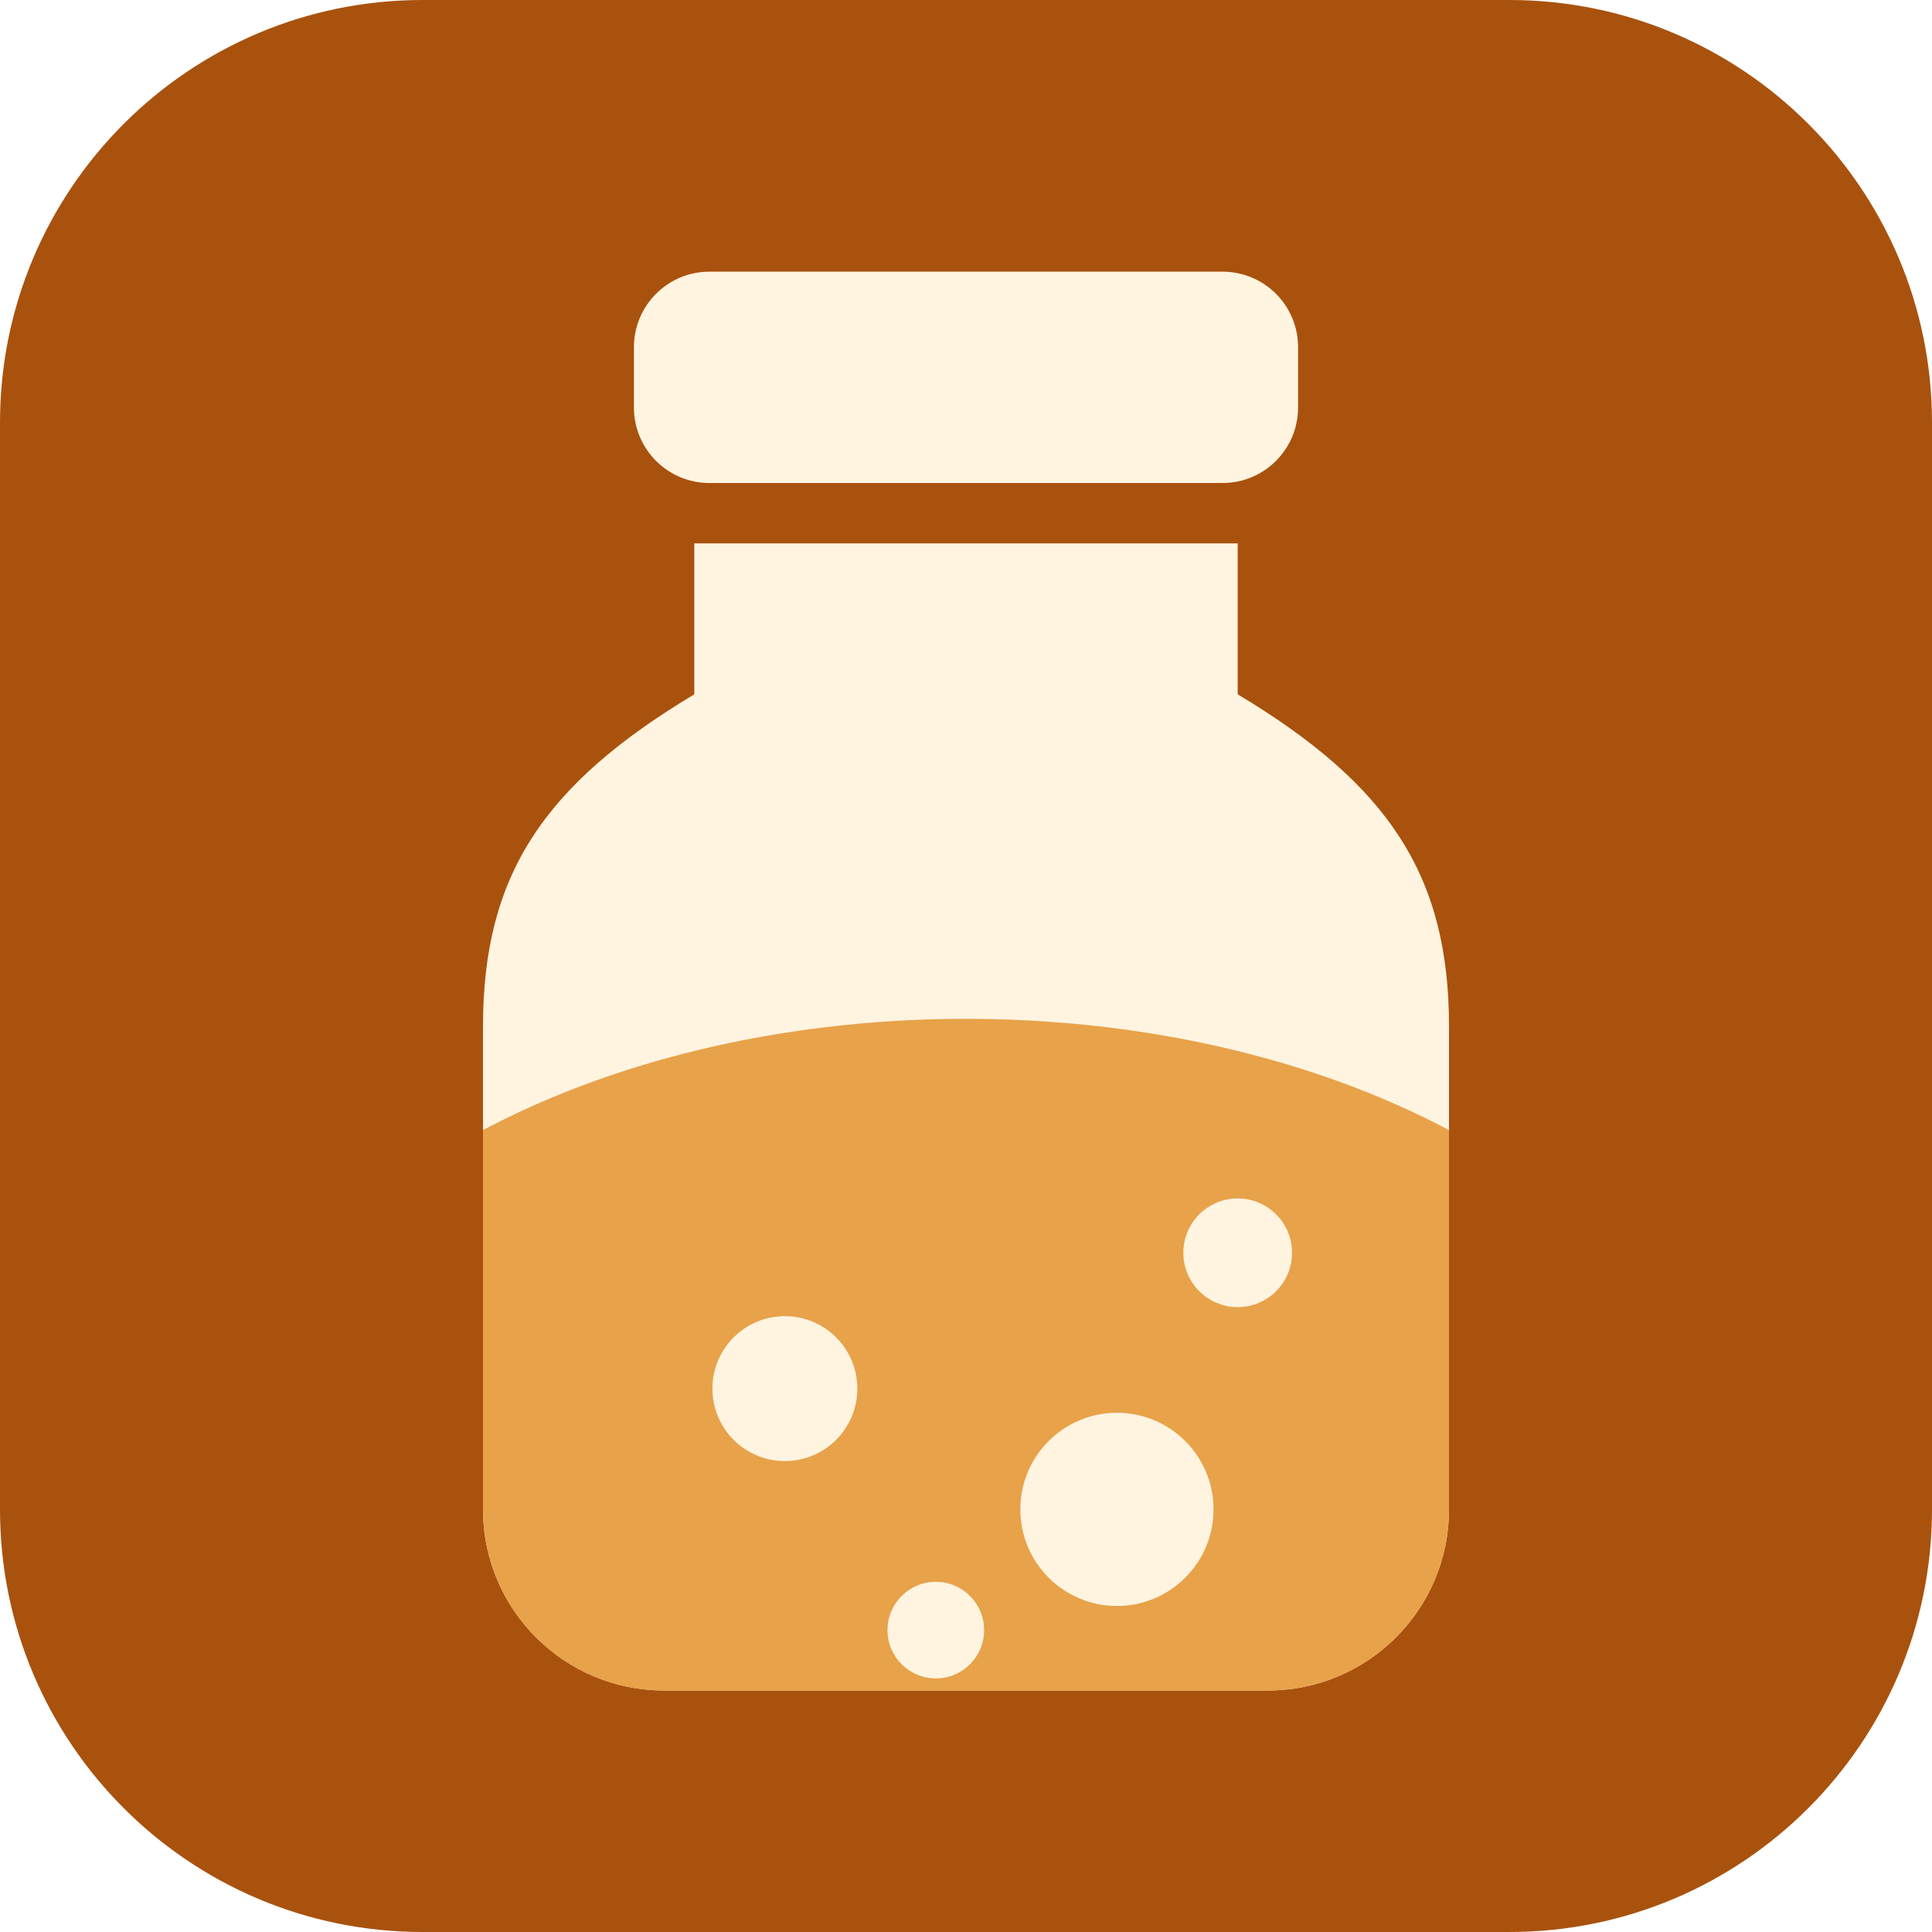
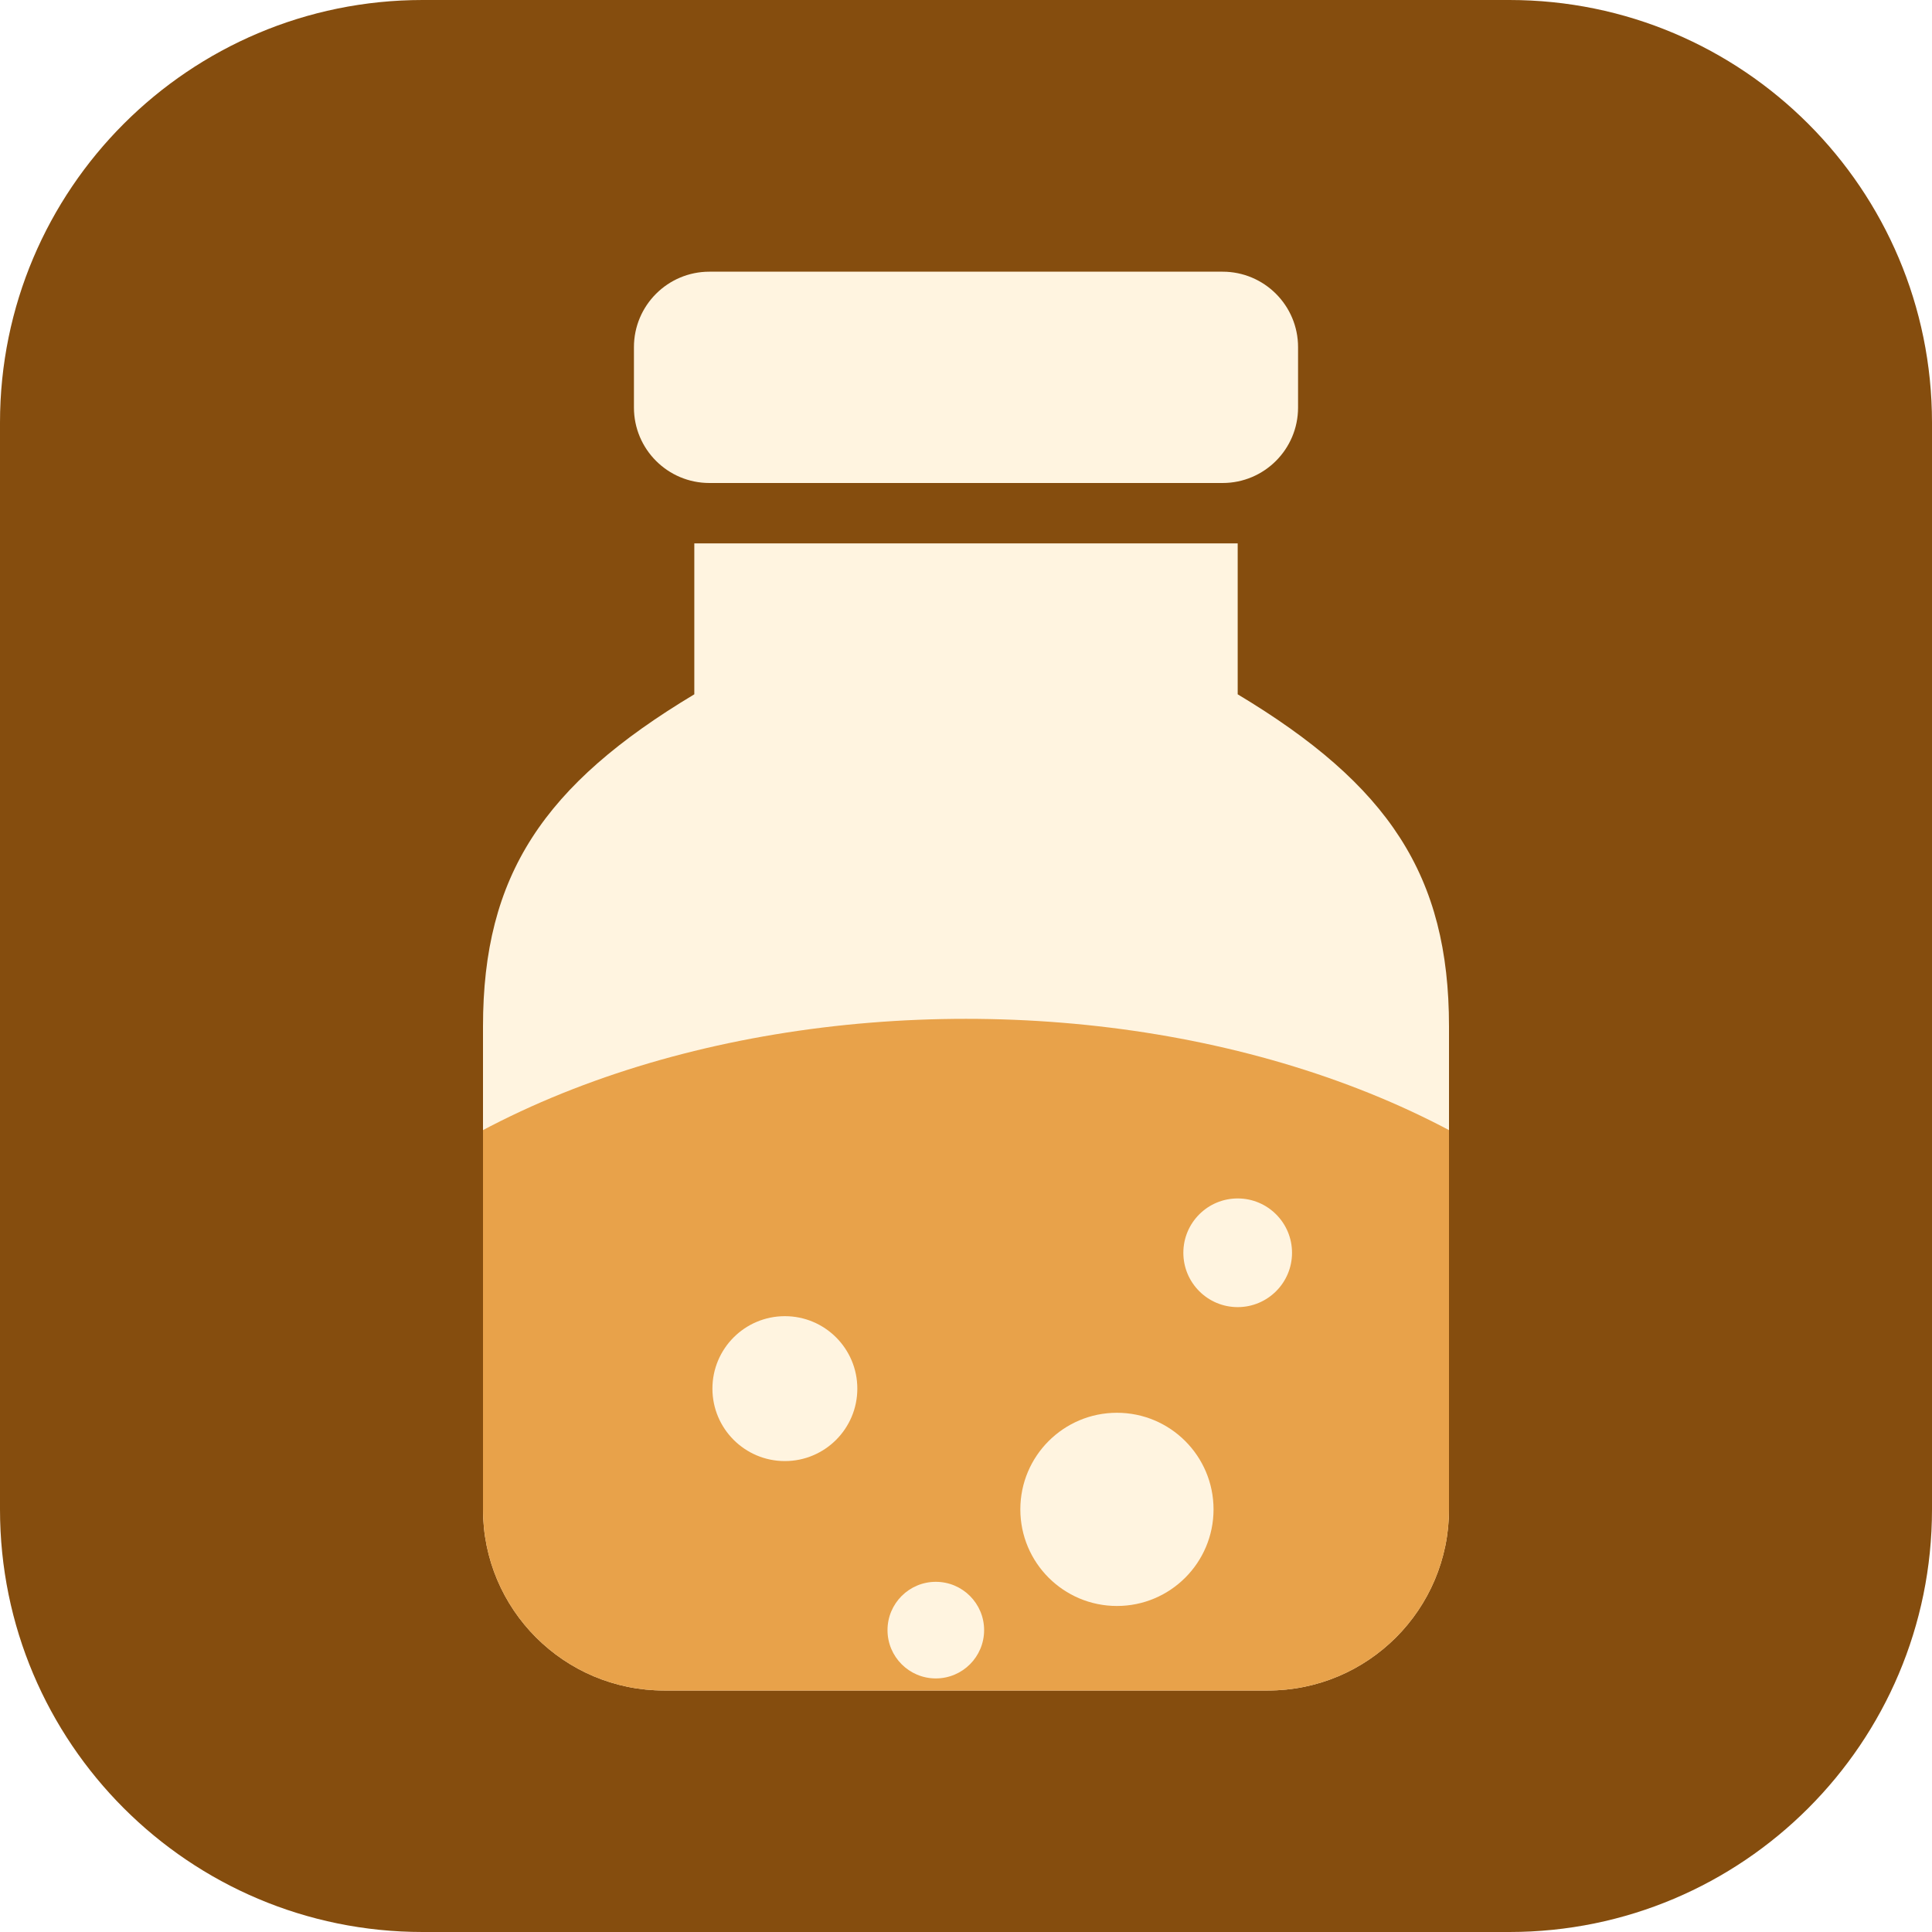
<svg xmlns="http://www.w3.org/2000/svg" viewBox="0 0 64 64">
  <defs>
    <clipPath id="j">
      <path d="M23 18h18v5c5 3 7 6 7 11v16a6 6 0 0 1-6 6H22a6 6 0 0 1-6-6V34c0-5 2-8 7-11z" />
    </clipPath>
  </defs>
-   <rect width="64" height="64" rx="14" fill="#a9520e" />
+   <rect width="64" height="64" rx="14" fill="#854d0e" />
  <rect x="21" y="9" width="22" height="7" rx="2.5" fill="#fff4e0" />
  <path d="M23 18h18v5c5 3 7 6 7 11v16a6 6 0 0 1-6 6H22a6 6 0 0 1-6-6V34c0-5 2-8 7-11z" fill="#fff4e0" />
  <g clip-path="url(#j)">
    <path d="M10 42C20 31 44 31 54 42V64H10z" fill="#e8a24a" />
    <circle cx="26" cy="46" r="2.4" fill="#fff4e0" />
    <circle cx="37" cy="50" r="3.2" fill="#fff4e0" />
    <circle cx="41" cy="41.5" r="1.8" fill="#fff4e0" />
    <circle cx="31" cy="54" r="1.6" fill="#fff4e0" />
  </g>
</svg>
